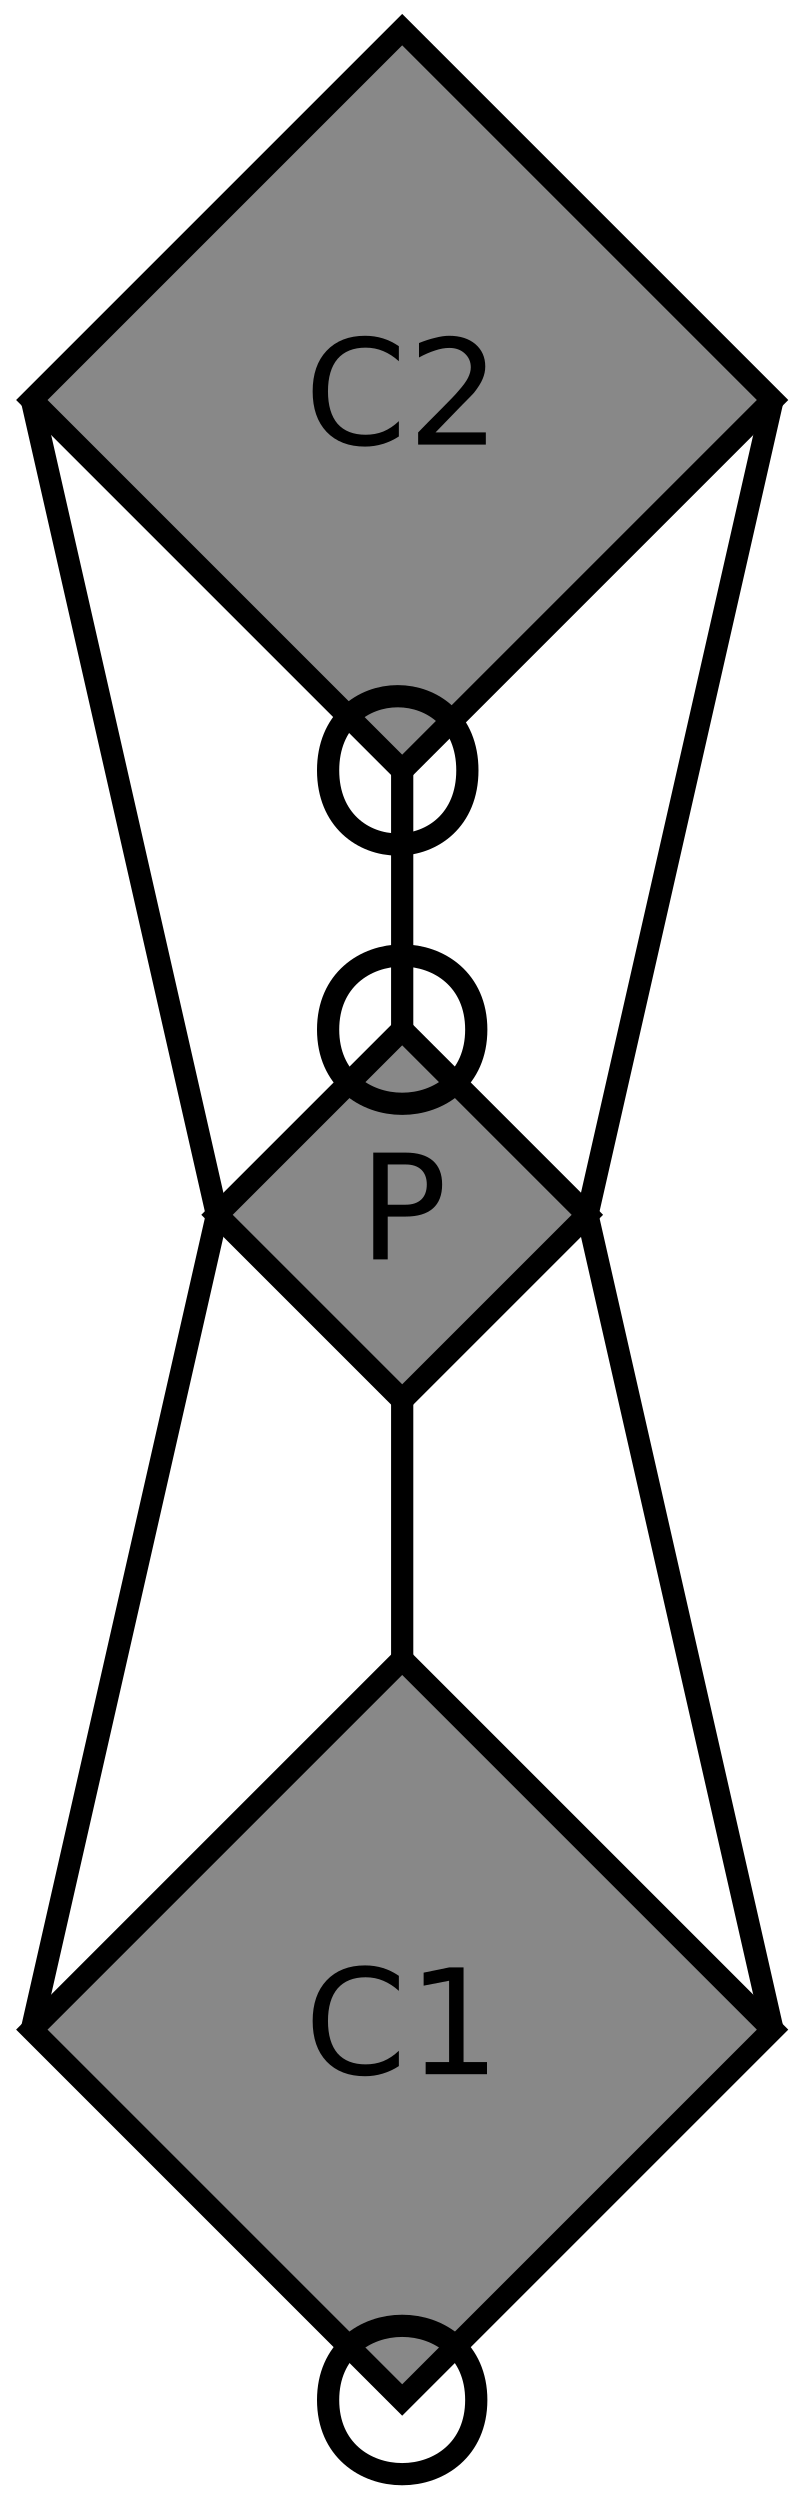
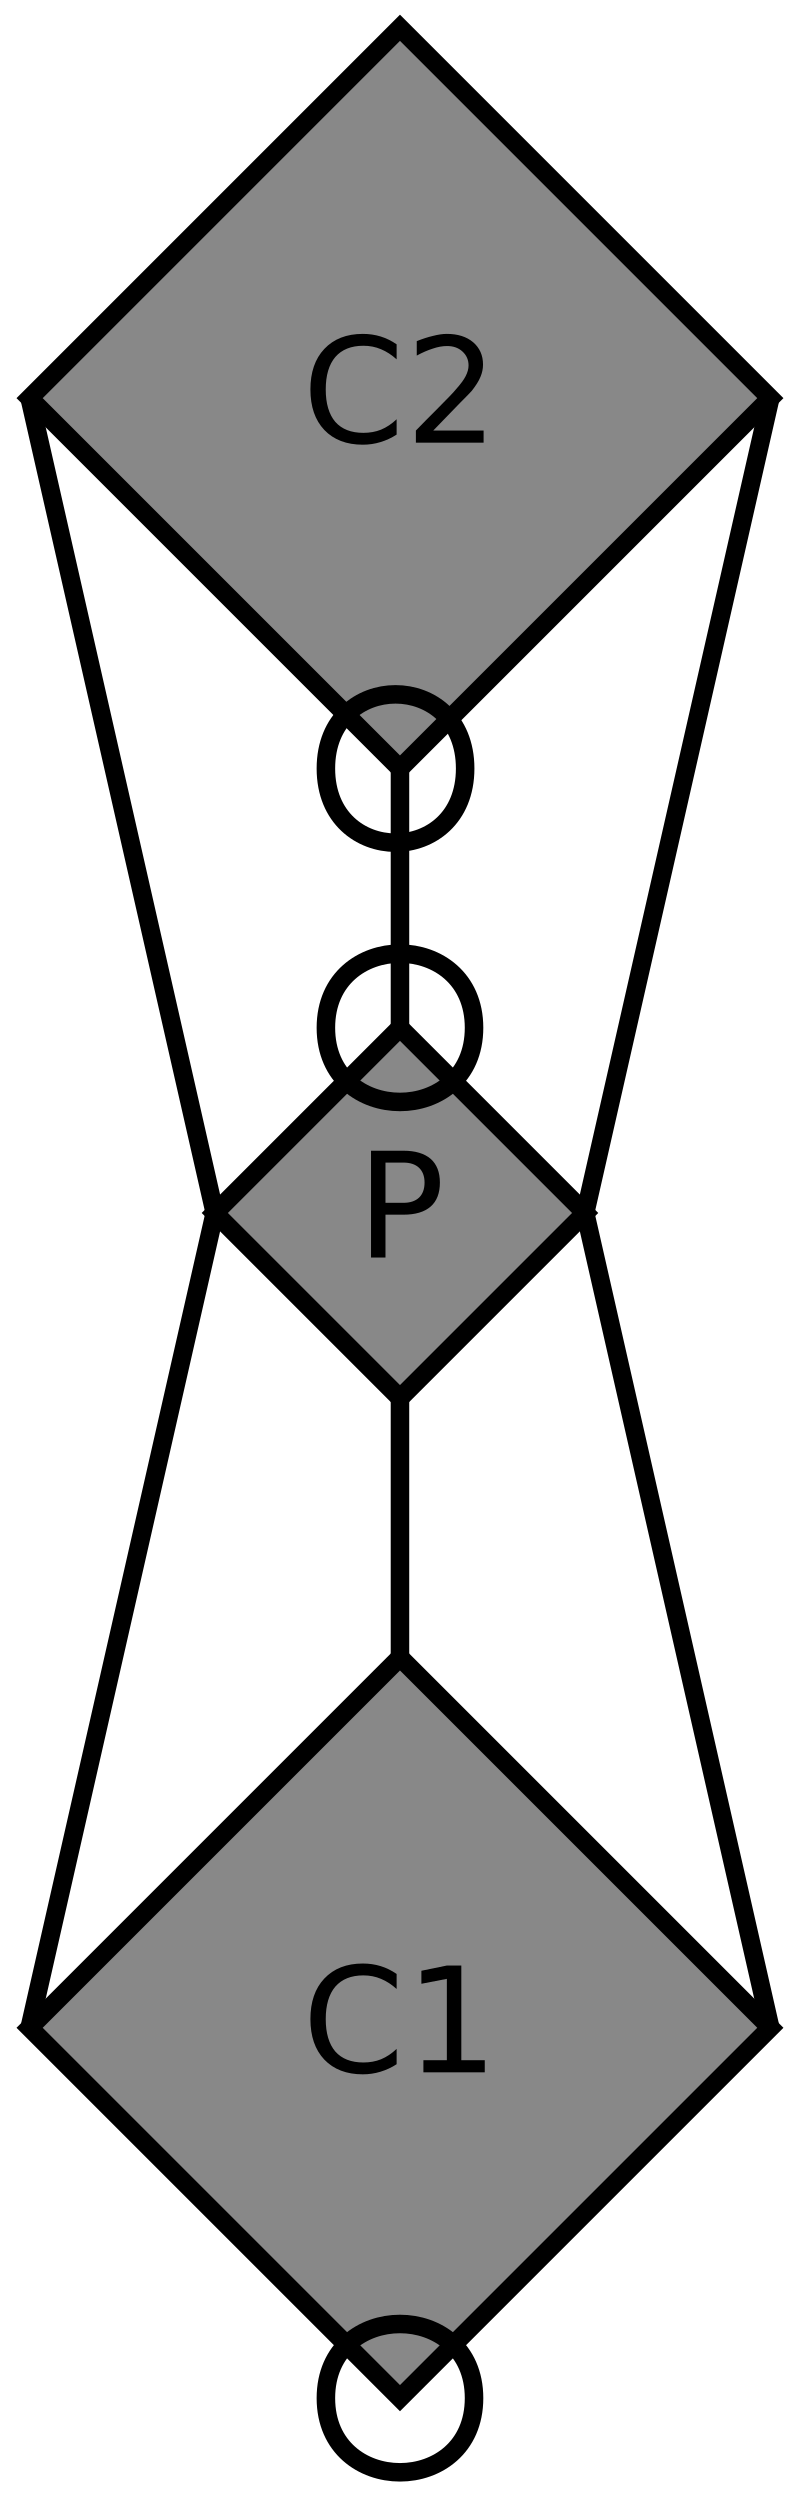
<svg xmlns="http://www.w3.org/2000/svg" xmlns:xlink="http://www.w3.org/1999/xlink" width="43pt" height="135pt" viewBox="0 0 43 135" version="1.1">
  <defs>
    <g>
      <symbol overflow="visible" id="glyph0-0">
        <path style="stroke:none;" d="M 0.391 1.391 L 0.391 -5.578 L 4.344 -5.578 L 4.344 1.391 Z M 0.844 0.953 L 3.906 0.953 L 3.906 -5.125 L 0.844 -5.125 Z M 0.844 0.953 " />
      </symbol>
      <symbol overflow="visible" id="glyph0-1">
        <path style="stroke:none;" d="M 5.094 -5.312 L 5.094 -4.5 C 4.832 -4.738 4.551 -4.922 4.25 -5.047 C 3.957 -5.172 3.641 -5.234 3.297 -5.234 C 2.641 -5.234 2.133 -5.031 1.781 -4.625 C 1.438 -4.219 1.266 -3.633 1.266 -2.875 C 1.266 -2.113 1.438 -1.531 1.781 -1.125 C 2.133 -0.727 2.641 -0.531 3.297 -0.531 C 3.641 -0.531 3.957 -0.586 4.25 -0.703 C 4.551 -0.828 4.832 -1.016 5.094 -1.266 L 5.094 -0.438 C 4.82 -0.258 4.531 -0.125 4.219 -0.031 C 3.914 0.062 3.598 0.109 3.266 0.109 C 2.391 0.109 1.695 -0.156 1.188 -0.688 C 0.688 -1.219 0.438 -1.945 0.438 -2.875 C 0.438 -3.801 0.688 -4.531 1.188 -5.062 C 1.695 -5.602 2.391 -5.875 3.266 -5.875 C 3.609 -5.875 3.93 -5.828 4.234 -5.734 C 4.535 -5.641 4.82 -5.5 5.094 -5.312 Z M 5.094 -5.312 " />
      </symbol>
      <symbol overflow="visible" id="glyph0-2">
        <path style="stroke:none;" d="M 0.984 -0.656 L 2.25 -0.656 L 2.25 -5.047 L 0.875 -4.781 L 0.875 -5.484 L 2.25 -5.766 L 3.031 -5.766 L 3.031 -0.656 L 4.297 -0.656 L 4.297 0 L 0.984 0 Z M 0.984 -0.656 " />
      </symbol>
      <symbol overflow="visible" id="glyph0-3">
        <path style="stroke:none;" d="M 1.516 -0.656 L 4.234 -0.656 L 4.234 0 L 0.578 0 L 0.578 -0.656 C 0.867 -0.957 1.27 -1.363 1.781 -1.875 C 2.301 -2.395 2.625 -2.734 2.75 -2.891 C 3 -3.172 3.172 -3.406 3.266 -3.594 C 3.367 -3.789 3.422 -3.984 3.422 -4.172 C 3.422 -4.473 3.312 -4.723 3.094 -4.922 C 2.883 -5.117 2.609 -5.219 2.266 -5.219 C 2.016 -5.219 1.754 -5.172 1.484 -5.078 C 1.211 -4.992 0.926 -4.867 0.625 -4.703 L 0.625 -5.484 C 0.938 -5.609 1.227 -5.703 1.5 -5.766 C 1.77 -5.836 2.02 -5.875 2.25 -5.875 C 2.844 -5.875 3.316 -5.723 3.672 -5.422 C 4.023 -5.117 4.203 -4.719 4.203 -4.219 C 4.203 -3.988 4.156 -3.766 4.062 -3.547 C 3.977 -3.336 3.82 -3.086 3.594 -2.797 C 3.531 -2.723 3.32 -2.508 2.969 -2.156 C 2.625 -1.801 2.141 -1.301 1.516 -0.656 Z M 1.516 -0.656 " />
      </symbol>
      <symbol overflow="visible" id="glyph0-4">
        <path style="stroke:none;" d="M 1.562 -5.125 L 1.562 -2.953 L 2.531 -2.953 C 2.895 -2.953 3.176 -3.047 3.375 -3.234 C 3.57 -3.422 3.672 -3.691 3.672 -4.047 C 3.672 -4.391 3.57 -4.656 3.375 -4.844 C 3.176 -5.031 2.895 -5.125 2.531 -5.125 Z M 0.781 -5.766 L 2.531 -5.766 C 3.176 -5.766 3.664 -5.617 4 -5.328 C 4.332 -5.035 4.5 -4.609 4.5 -4.047 C 4.5 -3.473 4.332 -3.039 4 -2.75 C 3.664 -2.457 3.176 -2.312 2.531 -2.312 L 1.562 -2.312 L 1.562 0 L 0.781 0 Z M 0.781 -5.766 " />
      </symbol>
    </g>
  </defs>
-   <g id="surface6681">
+   <g id="surface6812">
    <rect x="0" y="0" width="43" height="135" style="fill:rgb(100%,100%,100%);fill-opacity:1;stroke:none;" />
-     <path style="fill-rule:evenodd;fill:rgb(53.333%,53.333%,53.333%);fill-opacity:1;stroke-width:0.06;stroke-linecap:butt;stroke-linejoin:miter;stroke:rgb(0%,0%,0%);stroke-opacity:1;stroke-miterlimit:10;" d="M 14.5 13.2 L 15.5 14.2 L 14.5 15.2 L 13.5 14.2 Z M 14.5 13.2 " transform="matrix(20,0,0,20,-268.2819,-174.4)" />
+     <path style="fill-rule:evenodd;fill:rgb(53.333%,53.333%,53.333%);fill-opacity:1;stroke-width:0.05;stroke-linecap:butt;stroke-linejoin:miter;stroke:rgb(0%,0%,0%);stroke-opacity:1;stroke-miterlimit:10;" d="M 14.5 13.2 L 15.5 14.2 L 14.5 15.2 L 13.5 14.2 Z M 14.5 13.2 " transform="matrix(20,0,0,20,-268.4016,-174.5)" />
    <g style="fill:rgb(0%,0%,0%);fill-opacity:1;">
-       <use xlink:href="#glyph0-1" x="16.445" y="112.007" />
-       <use xlink:href="#glyph0-2" x="22.001" y="112.007" />
+       <use xlink:href="#glyph0-1" x="16.324" y="111.905" />
+       <use xlink:href="#glyph0-2" x="21.88" y="111.905" />
    </g>
-     <path style="fill-rule:evenodd;fill:rgb(53.333%,53.333%,53.333%);fill-opacity:1;stroke-width:0.06;stroke-linecap:butt;stroke-linejoin:miter;stroke:rgb(0%,0%,0%);stroke-opacity:1;stroke-miterlimit:10;" d="M 14.5 8.8 L 15.5 9.8 L 14.5 10.8 L 13.5 9.8 Z M 14.5 8.8 " transform="matrix(20,0,0,20,-268.2819,-174.4)" />
+     <path style="fill-rule:evenodd;fill:rgb(53.333%,53.333%,53.333%);fill-opacity:1;stroke-width:0.05;stroke-linecap:butt;stroke-linejoin:miter;stroke:rgb(0%,0%,0%);stroke-opacity:1;stroke-miterlimit:10;" d="M 14.5 8.8 L 15.5 9.8 L 14.5 10.8 L 13.5 9.8 Z M 14.5 8.8 " transform="matrix(20,0,0,20,-268.4016,-174.5)" />
    <g style="fill:rgb(0%,0%,0%);fill-opacity:1;">
-       <use xlink:href="#glyph0-1" x="16.445" y="24.007" />
-       <use xlink:href="#glyph0-3" x="22.001" y="24.007" />
+       <use xlink:href="#glyph0-1" x="16.324" y="23.905" />
+       <use xlink:href="#glyph0-3" x="21.88" y="23.905" />
    </g>
-     <path style="fill-rule:evenodd;fill:rgb(53.333%,53.333%,53.333%);fill-opacity:1;stroke-width:0.06;stroke-linecap:butt;stroke-linejoin:miter;stroke:rgb(0%,0%,0%);stroke-opacity:1;stroke-miterlimit:10;" d="M 14.5 11.5 L 15 12 L 14.5 12.5 L 14 12 Z M 14.5 11.5 " transform="matrix(20,0,0,20,-268.2819,-174.4)" />
+     <path style="fill-rule:evenodd;fill:rgb(53.333%,53.333%,53.333%);fill-opacity:1;stroke-width:0.05;stroke-linecap:butt;stroke-linejoin:miter;stroke:rgb(0%,0%,0%);stroke-opacity:1;stroke-miterlimit:10;" d="M 14.5 11.5 L 15 12 L 14.5 12.5 L 14 12 Z M 14.5 11.5 " transform="matrix(20,0,0,20,-268.4016,-174.5)" />
    <g style="fill:rgb(0%,0%,0%);fill-opacity:1;">
-       <use xlink:href="#glyph0-4" x="19.375" y="68.007" />
+       <use xlink:href="#glyph0-4" x="19.254" y="67.905" />
    </g>
-     <path style="fill:none;stroke-width:0.06;stroke-linecap:butt;stroke-linejoin:miter;stroke:rgb(0%,0%,0%);stroke-opacity:1;stroke-miterlimit:10;" d="M 13.5 14.2 L 14 12 " transform="matrix(20,0,0,20,-268.2819,-174.4)" />
-     <path style="fill:none;stroke-width:0.06;stroke-linecap:butt;stroke-linejoin:miter;stroke:rgb(0%,0%,0%);stroke-opacity:1;stroke-miterlimit:10;" d="M 15 12 L 15.5 14.2 " transform="matrix(20,0,0,20,-268.2819,-174.4)" />
-     <path style="fill:none;stroke-width:0.06;stroke-linecap:butt;stroke-linejoin:miter;stroke:rgb(0%,0%,0%);stroke-opacity:1;stroke-miterlimit:10;" d="M 14.5 10.8 L 14.5 11.5 " transform="matrix(20,0,0,20,-268.2819,-174.4)" />
-     <path style="fill:none;stroke-width:0.06;stroke-linecap:butt;stroke-linejoin:miter;stroke:rgb(0%,0%,0%);stroke-opacity:1;stroke-miterlimit:10;" d="M 14.5 13.2 L 14.5 12.5 " transform="matrix(20,0,0,20,-268.2819,-174.4)" />
-     <path style="fill:none;stroke-width:0.06;stroke-linecap:butt;stroke-linejoin:miter;stroke:rgb(0%,0%,0%);stroke-opacity:1;stroke-miterlimit:10;" d="M 15.5 9.8 L 15 12 " transform="matrix(20,0,0,20,-268.2819,-174.4)" />
-     <path style="fill:none;stroke-width:0.06;stroke-linecap:butt;stroke-linejoin:miter;stroke:rgb(0%,0%,0%);stroke-opacity:1;stroke-miterlimit:10;" d="M 14 12 L 13.5 9.8 " transform="matrix(20,0,0,20,-268.2819,-174.4)" />
-     <path style="fill:none;stroke-width:0.06;stroke-linecap:butt;stroke-linejoin:miter;stroke:rgb(0%,0%,0%);stroke-opacity:1;stroke-miterlimit:10;" d="M 14.676 10.8 C 14.676 11.067 14.3 11.067 14.3 10.8 C 14.3 10.533 14.676 10.533 14.676 10.8 " transform="matrix(20,0,0,20,-268.2819,-174.4)" />
-     <path style="fill:none;stroke-width:0.06;stroke-linecap:butt;stroke-linejoin:miter;stroke:rgb(0%,0%,0%);stroke-opacity:1;stroke-miterlimit:10;" d="M 14.7 11.5 C 14.7 11.767 14.3 11.767 14.3 11.5 C 14.3 11.233 14.7 11.233 14.7 11.5 " transform="matrix(20,0,0,20,-268.2819,-174.4)" />
-     <path style="fill:none;stroke-width:0.06;stroke-linecap:butt;stroke-linejoin:miter;stroke:rgb(0%,0%,0%);stroke-opacity:1;stroke-miterlimit:10;" d="M 14.7 15.2 C 14.7 15.467 14.3 15.467 14.3 15.2 C 14.3 14.933 14.7 14.933 14.7 15.2 " transform="matrix(20,0,0,20,-268.2819,-174.4)" />
+     <path style="fill:none;stroke-width:0.05;stroke-linecap:butt;stroke-linejoin:miter;stroke:rgb(0%,0%,0%);stroke-opacity:1;stroke-miterlimit:10;" d="M 13.5 14.2 L 14 12 " transform="matrix(20,0,0,20,-268.4016,-174.5)" />
+     <path style="fill:none;stroke-width:0.05;stroke-linecap:butt;stroke-linejoin:miter;stroke:rgb(0%,0%,0%);stroke-opacity:1;stroke-miterlimit:10;" d="M 15 12 L 15.5 14.2 " transform="matrix(20,0,0,20,-268.4016,-174.5)" />
+     <path style="fill:none;stroke-width:0.05;stroke-linecap:butt;stroke-linejoin:miter;stroke:rgb(0%,0%,0%);stroke-opacity:1;stroke-miterlimit:10;" d="M 14.5 10.8 L 14.5 11.5 " transform="matrix(20,0,0,20,-268.4016,-174.5)" />
+     <path style="fill:none;stroke-width:0.05;stroke-linecap:butt;stroke-linejoin:miter;stroke:rgb(0%,0%,0%);stroke-opacity:1;stroke-miterlimit:10;" d="M 14.5 13.2 L 14.5 12.5 " transform="matrix(20,0,0,20,-268.4016,-174.5)" />
+     <path style="fill:none;stroke-width:0.05;stroke-linecap:butt;stroke-linejoin:miter;stroke:rgb(0%,0%,0%);stroke-opacity:1;stroke-miterlimit:10;" d="M 15.5 9.8 L 15 12 " transform="matrix(20,0,0,20,-268.4016,-174.5)" />
+     <path style="fill:none;stroke-width:0.05;stroke-linecap:butt;stroke-linejoin:miter;stroke:rgb(0%,0%,0%);stroke-opacity:1;stroke-miterlimit:10;" d="M 14 12 L 13.5 9.8 " transform="matrix(20,0,0,20,-268.4016,-174.5)" />
+     <path style="fill:none;stroke-width:0.05;stroke-linecap:butt;stroke-linejoin:miter;stroke:rgb(0%,0%,0%);stroke-opacity:1;stroke-miterlimit:10;" d="M 14.676 10.8 C 14.676 11.067 14.3 11.067 14.3 10.8 C 14.3 10.533 14.676 10.533 14.676 10.8 " transform="matrix(20,0,0,20,-268.4016,-174.5)" />
+     <path style="fill:none;stroke-width:0.05;stroke-linecap:butt;stroke-linejoin:miter;stroke:rgb(0%,0%,0%);stroke-opacity:1;stroke-miterlimit:10;" d="M 14.7 11.5 C 14.7 11.767 14.3 11.767 14.3 11.5 C 14.3 11.233 14.7 11.233 14.7 11.5 " transform="matrix(20,0,0,20,-268.4016,-174.5)" />
+     <path style="fill:none;stroke-width:0.05;stroke-linecap:butt;stroke-linejoin:miter;stroke:rgb(0%,0%,0%);stroke-opacity:1;stroke-miterlimit:10;" d="M 14.7 15.2 C 14.7 15.467 14.3 15.467 14.3 15.2 C 14.3 14.933 14.7 14.933 14.7 15.2 " transform="matrix(20,0,0,20,-268.4016,-174.5)" />
  </g>
</svg>
